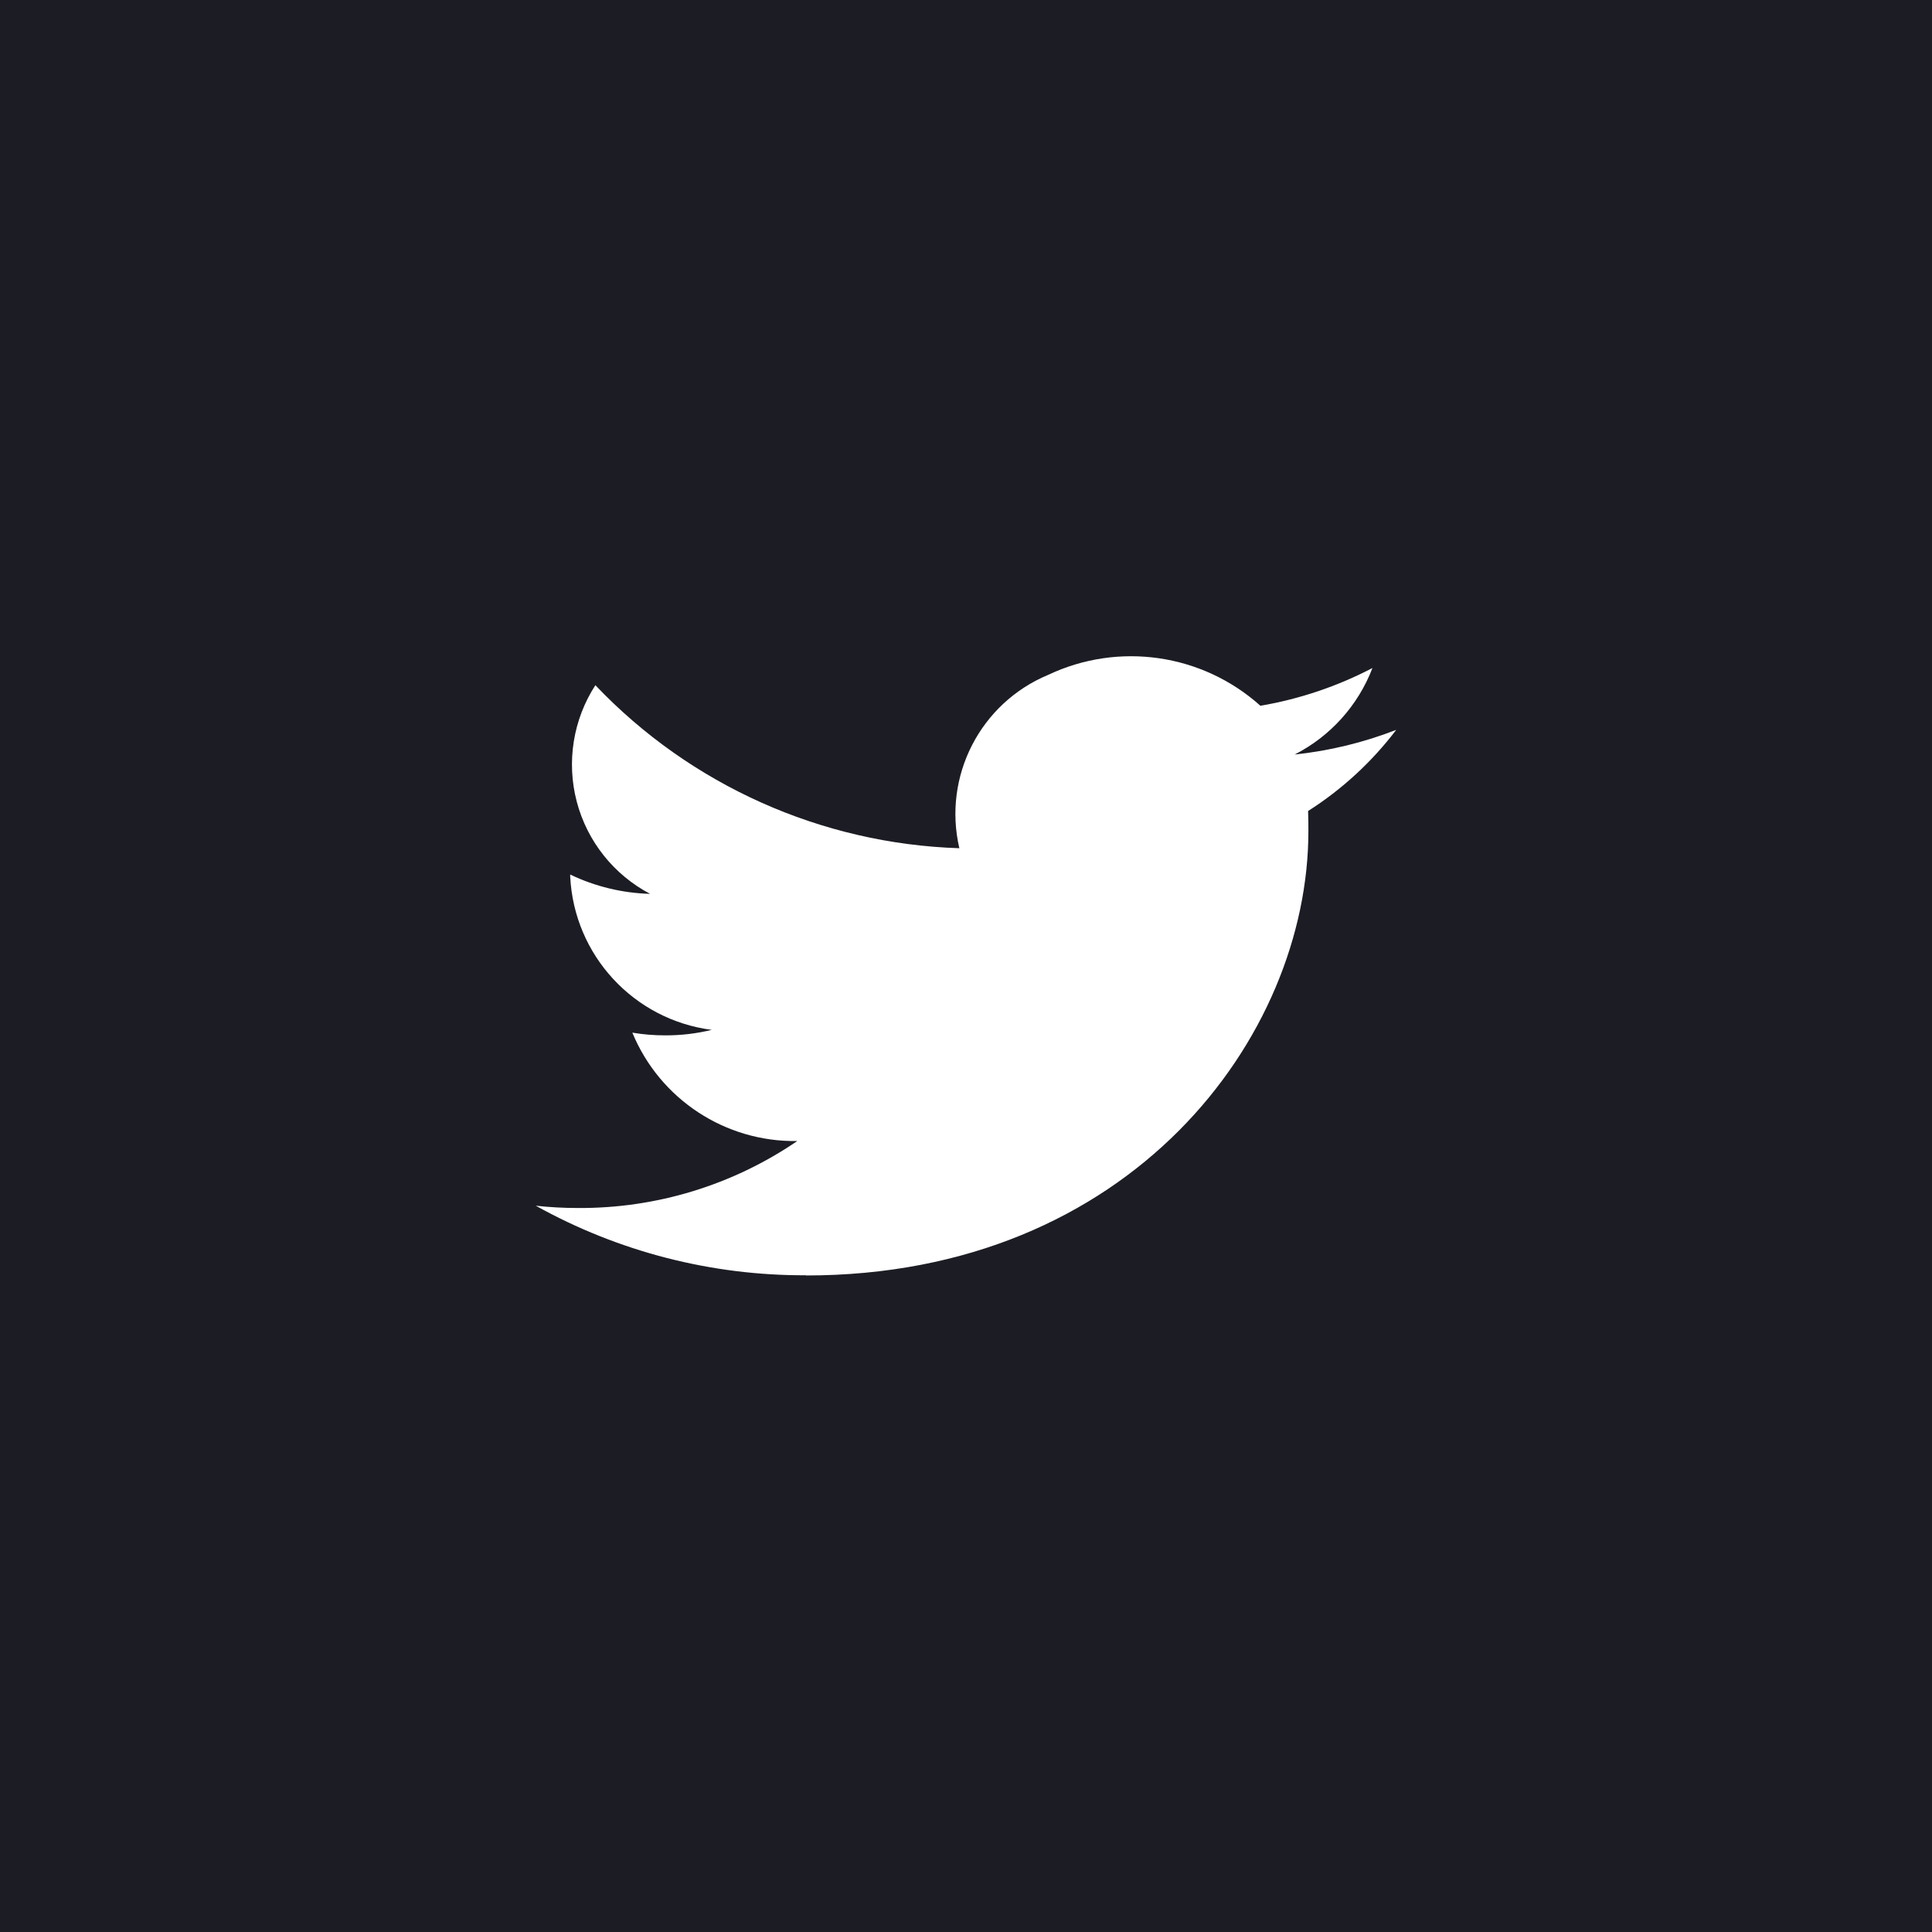
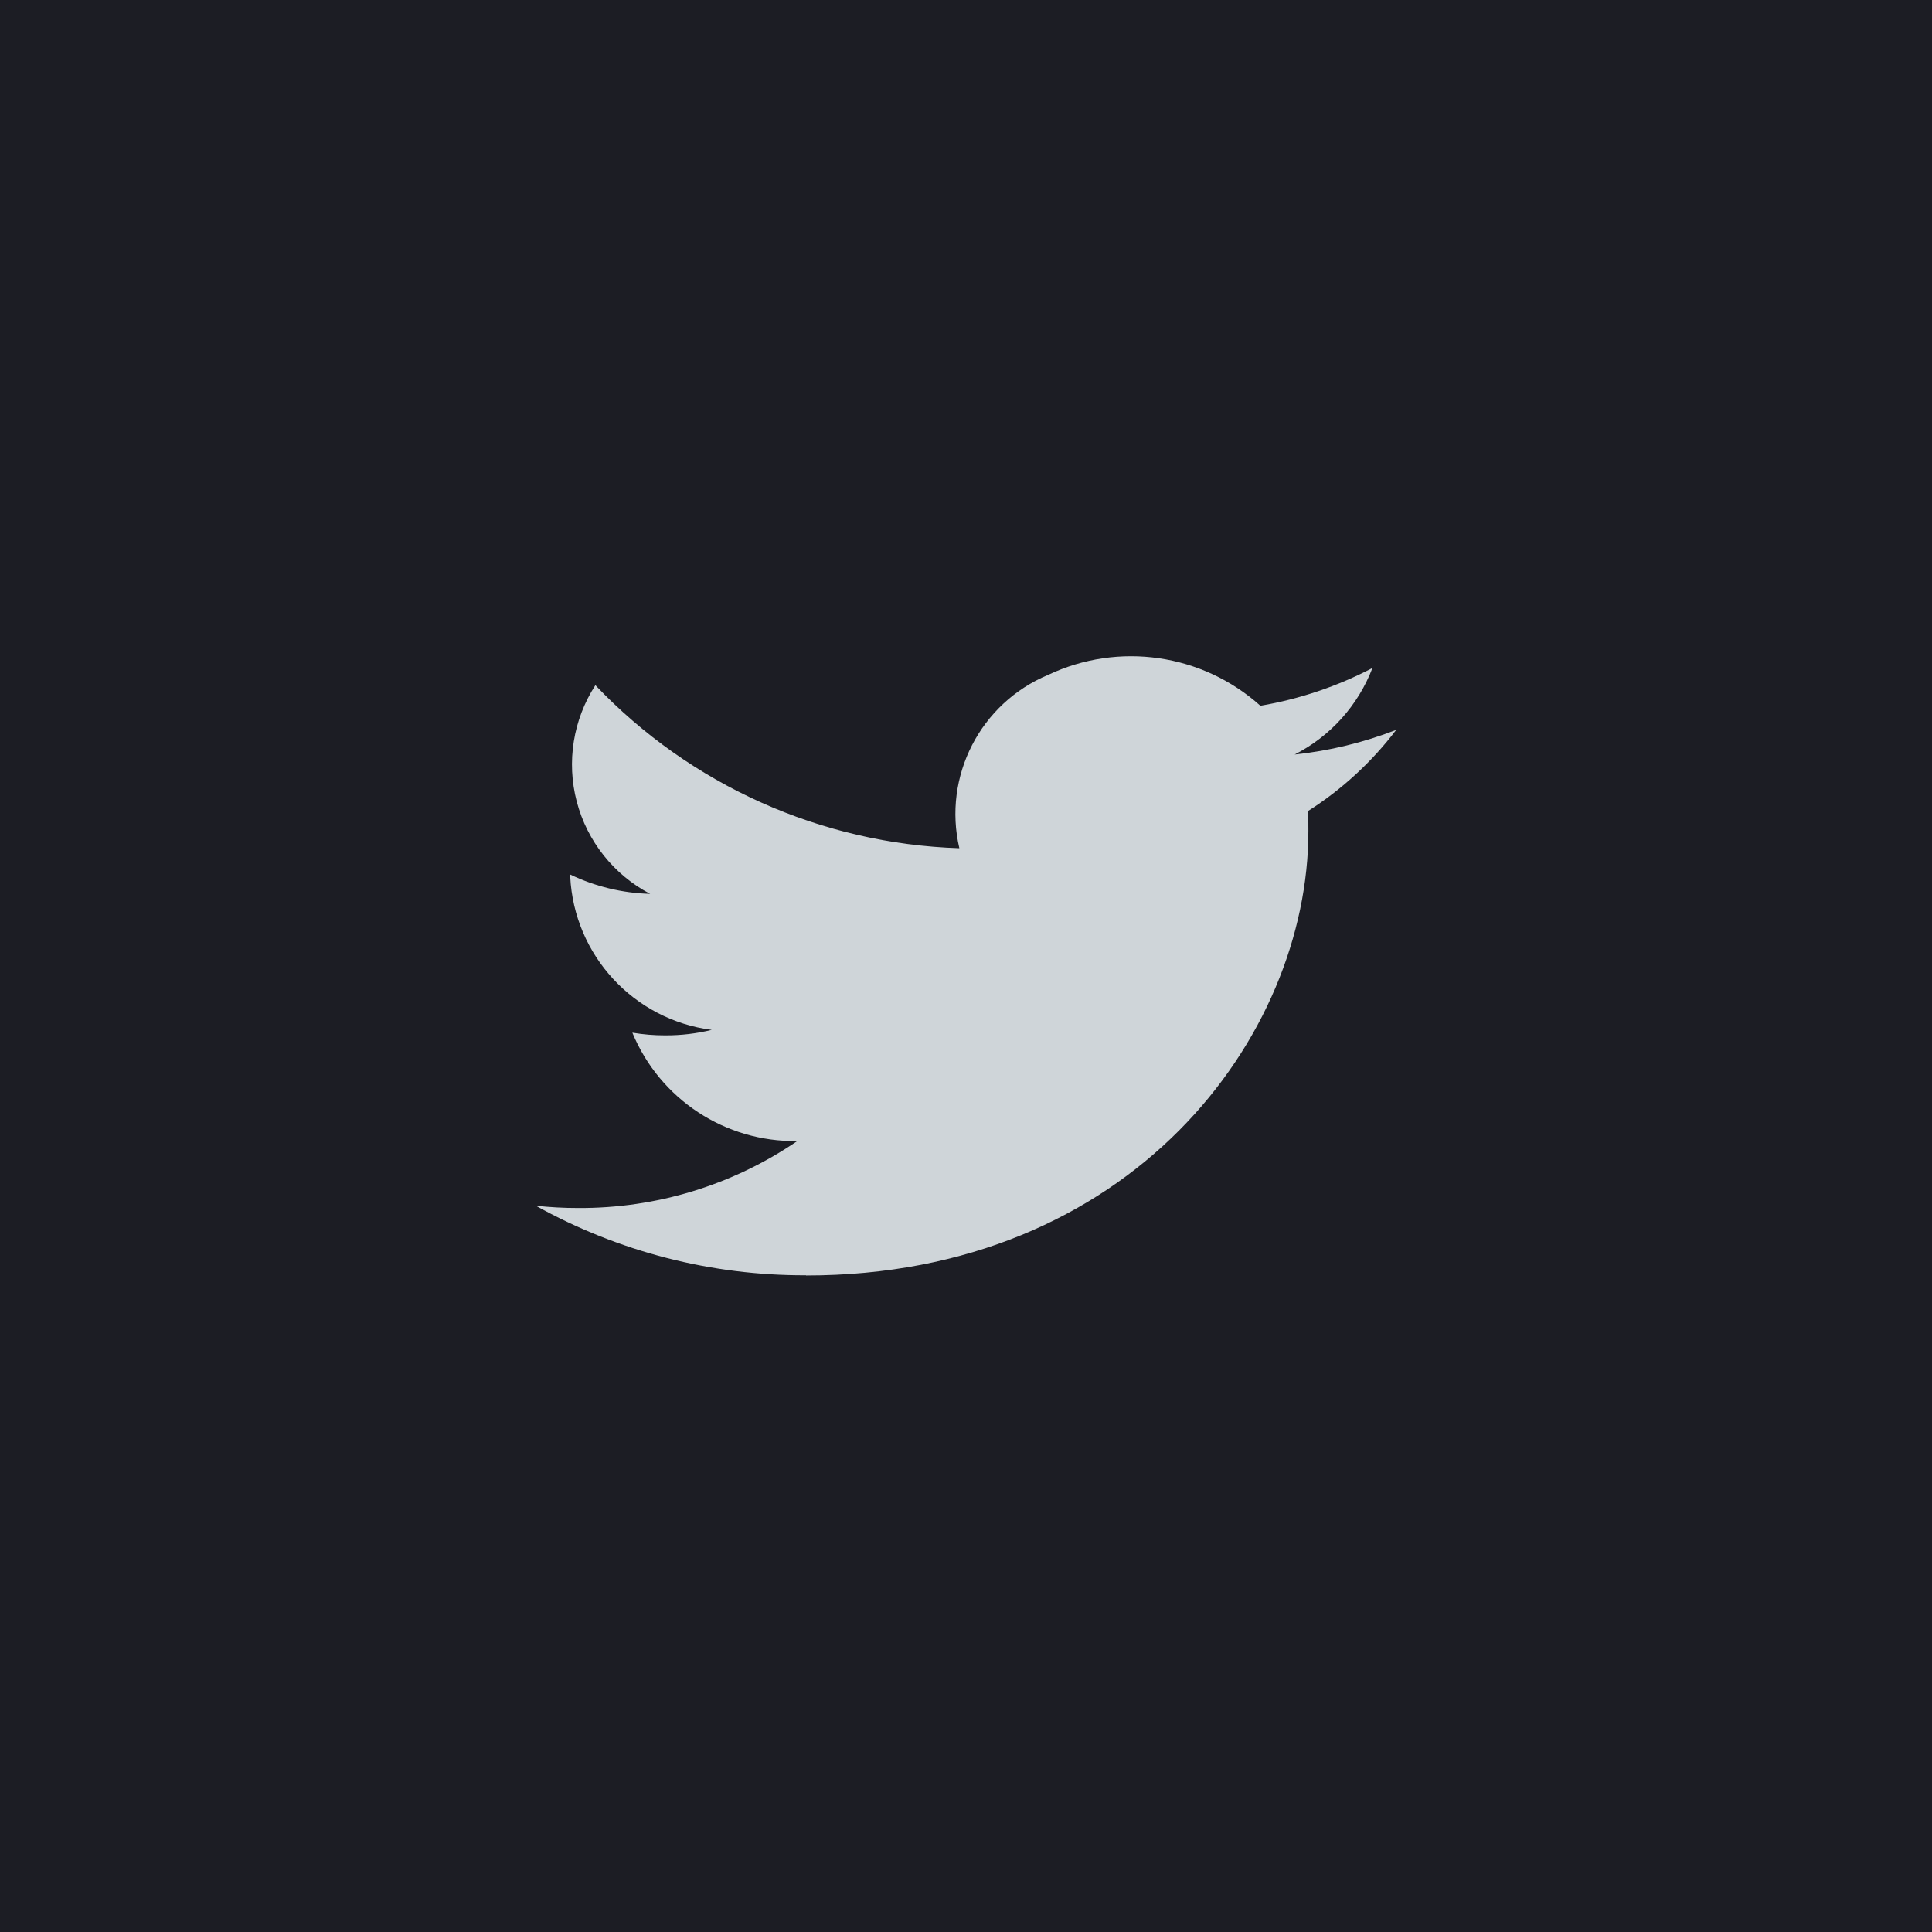
<svg xmlns="http://www.w3.org/2000/svg" width="50" height="50" viewBox="0 0 50 50">
  <g id="Group_1" data-name="Group 1" transform="translate(-610 -213)">
    <path id="Path_3" data-name="Path 3" d="M0,0H50V50H0Z" transform="translate(610 213)" fill="#1c1d24" />
-     <path id="twitter" d="M6.995,19.766c8.4,0,13-6.164,13-11.5,0-.172,0-.347-.008-.52a8.789,8.789,0,0,0,2.281-2.1,10.22,10.22,0,0,1-2.629.638,4.2,4.2,0,0,0,2.014-2.239,9.84,9.84,0,0,1-2.9.977,5.012,5.012,0,0,0-5.491-.8,3.9,3.9,0,0,0-2.3,4.487A13.61,13.61,0,0,1,1.542,4.49a3.781,3.781,0,0,0,1.417,5.4,5.092,5.092,0,0,1-2.068-.5v.055a4.208,4.208,0,0,0,3.663,3.965,5,5,0,0,1-1.2.142,5.061,5.061,0,0,1-.855-.07,4.539,4.539,0,0,0,4.268,2.805,9.952,9.952,0,0,1-5.678,1.733A9.923,9.923,0,0,1,0,17.961a14.263,14.263,0,0,0,6.995,1.8Z" transform="translate(623.866 226.243)" fill="#fff" />
+     <path id="twitter" d="M6.995,19.766c8.4,0,13-6.164,13-11.5,0-.172,0-.347-.008-.52a8.789,8.789,0,0,0,2.281-2.1,10.22,10.22,0,0,1-2.629.638,4.2,4.2,0,0,0,2.014-2.239,9.84,9.84,0,0,1-2.9.977,5.012,5.012,0,0,0-5.491-.8,3.9,3.9,0,0,0-2.3,4.487A13.61,13.61,0,0,1,1.542,4.49a3.781,3.781,0,0,0,1.417,5.4,5.092,5.092,0,0,1-2.068-.5v.055a4.208,4.208,0,0,0,3.663,3.965,5,5,0,0,1-1.2.142,5.061,5.061,0,0,1-.855-.07,4.539,4.539,0,0,0,4.268,2.805,9.952,9.952,0,0,1-5.678,1.733A9.923,9.923,0,0,1,0,17.961a14.263,14.263,0,0,0,6.995,1.8Z" transform="translate(623.866 226.243)" fill="#cfd5d9" />
    <path id="Path_2" data-name="Path 2" d="M0,0H45V45H0Z" transform="translate(613 216)" fill="none" />
  </g>
</svg>
